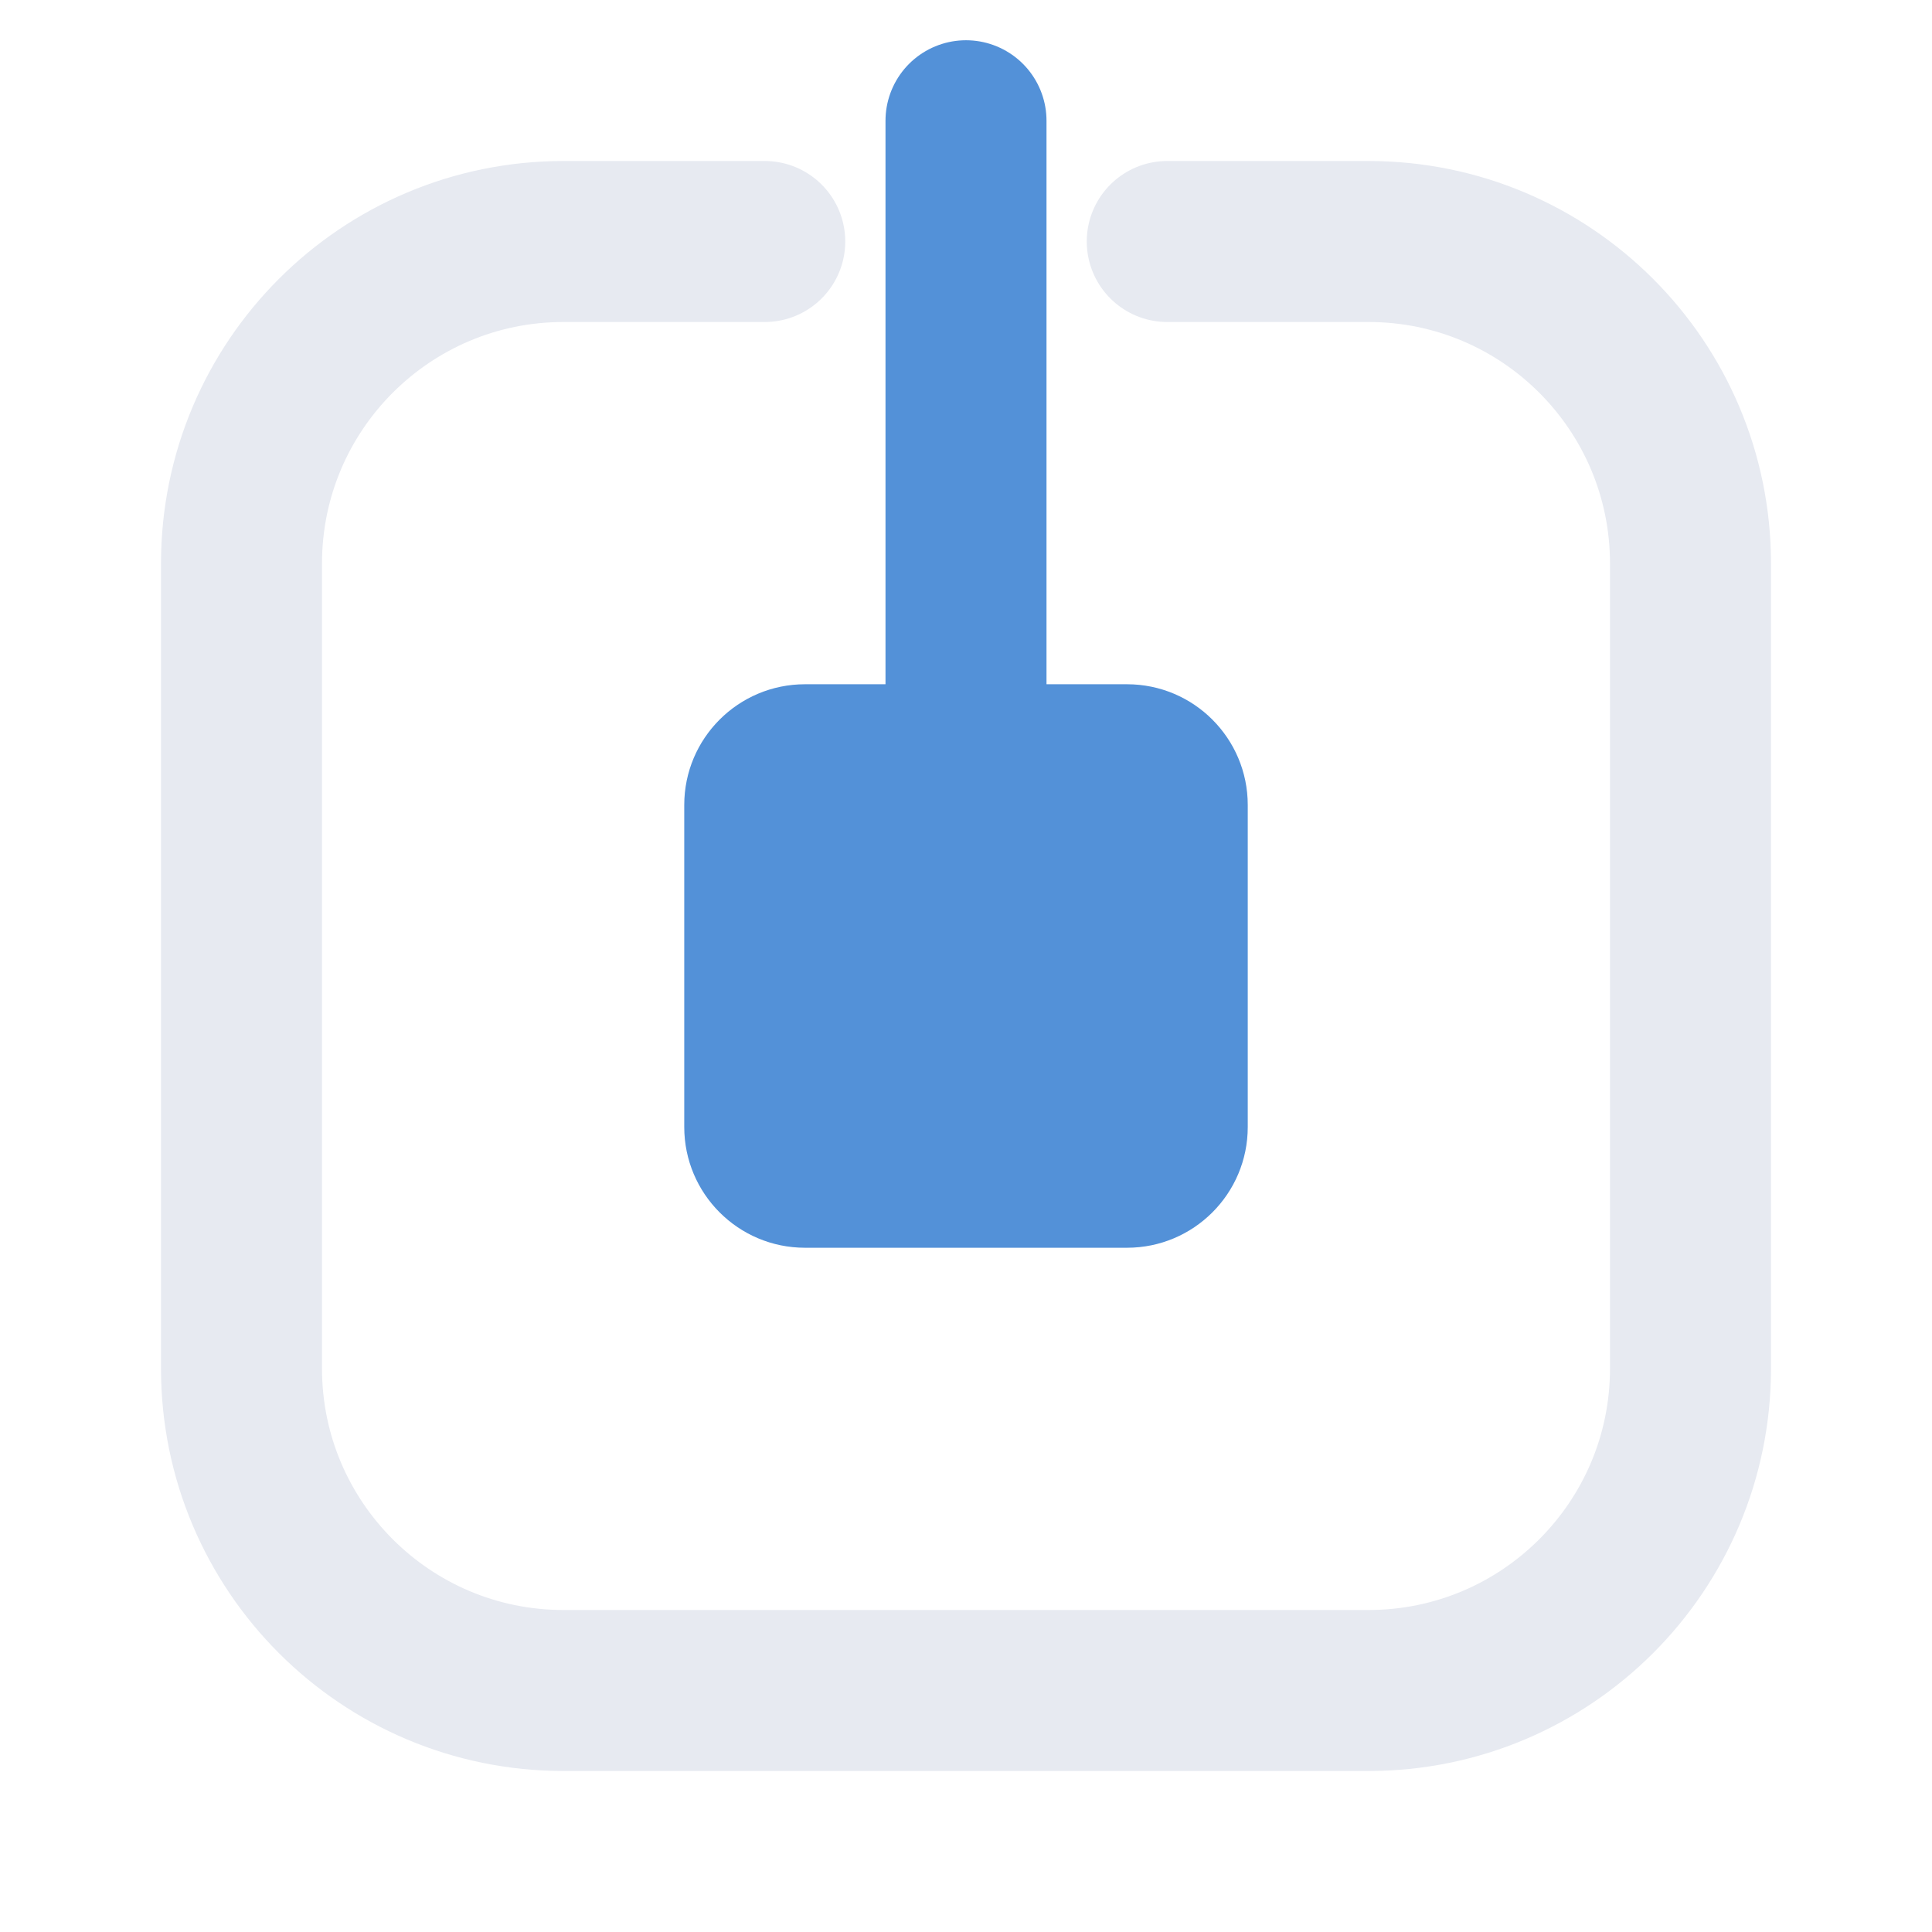
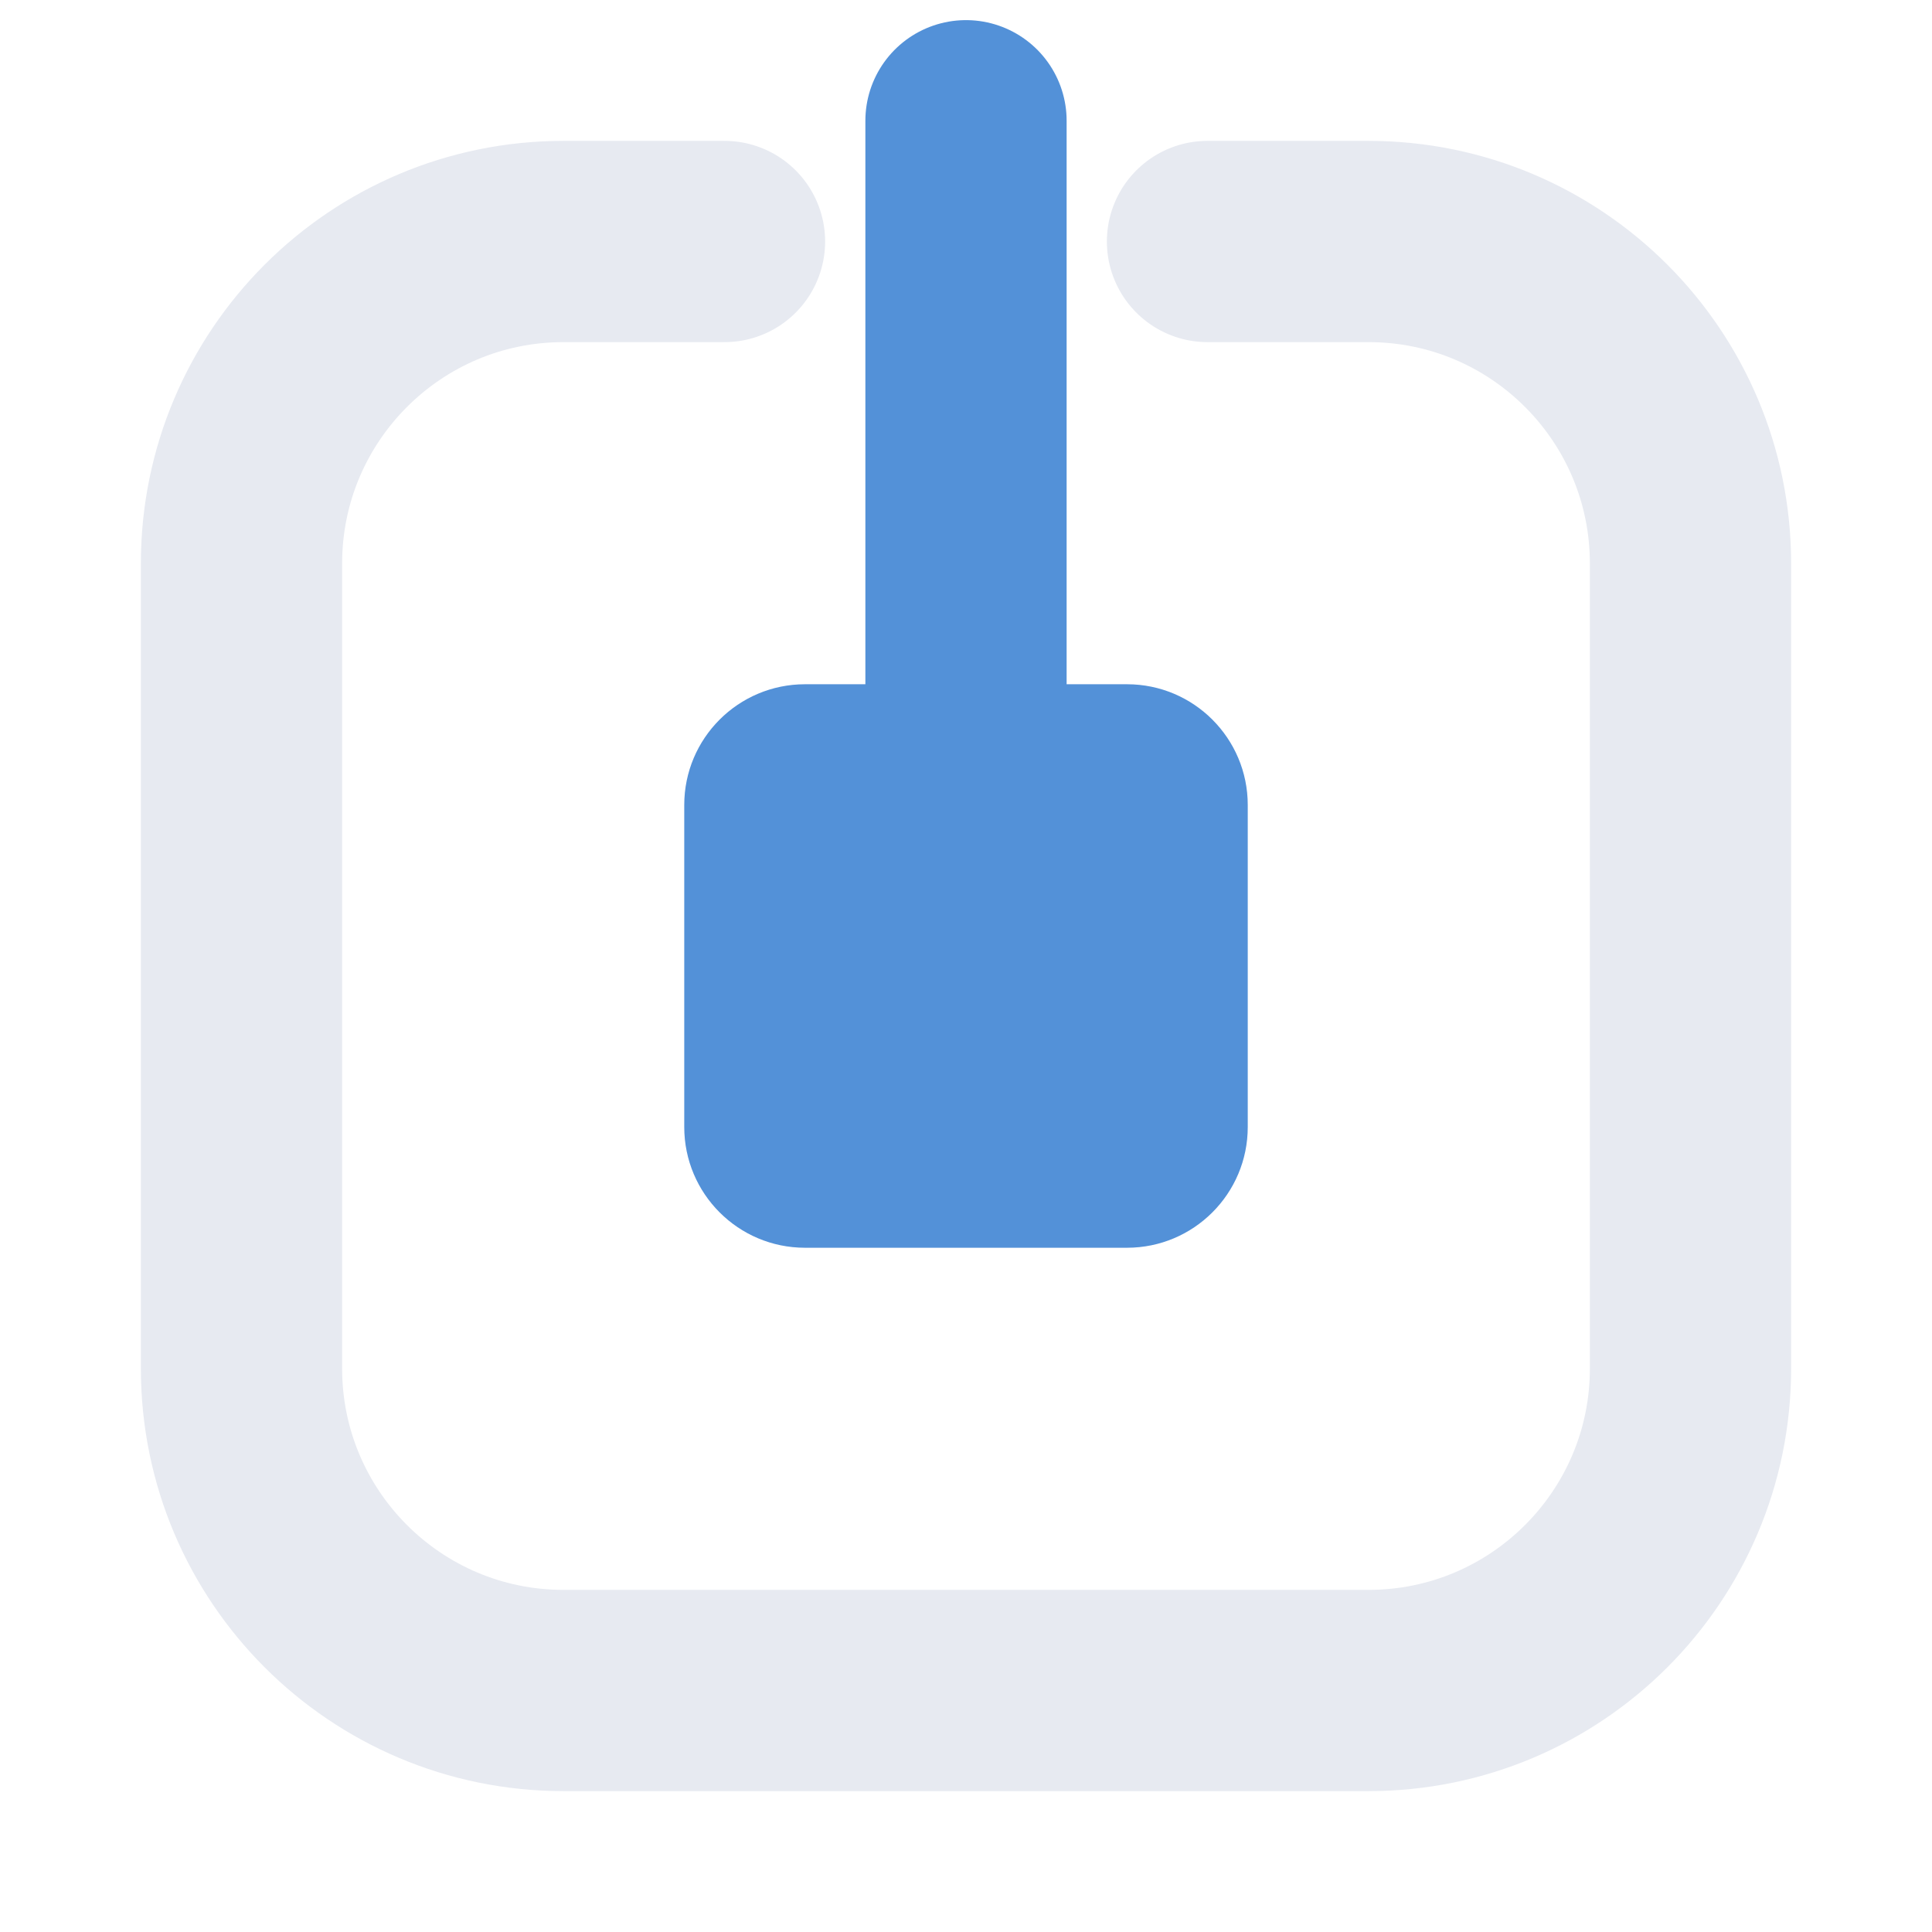
<svg xmlns="http://www.w3.org/2000/svg" viewBox="0 0 48 48" width="48" height="48">
-   <path d="M19 6H14a8 8 0 0 0-8 8v20a8 8 0 0 0 8 8h20a8 8 0 0 0 8-8V14a8 8 0 0 0-8-8H29" fill="none" stroke="#E7EAF1" stroke-width="4" stroke-linecap="round" stroke-linejoin="round" />
-   <path d="M24 3v15" stroke="#5391D8" stroke-width="4" stroke-linecap="round" />
+   <path d="M18 6H14a8 8 0 0 0-8 8v20a8 8 0 0 0 8 8h20a8 8 0 0 0 8-8V14a8 8 0 0 0-8-8H30" fill="none" stroke="#E7EAF1" stroke-width="5" stroke-linecap="round" stroke-linejoin="round" />
+   <path d="M24 3v15" stroke="#5391D8" stroke-width="5" stroke-linecap="round" />
  <rect x="17" y="17" width="14" height="14" rx="3" fill="#5391D8" />
</svg>
